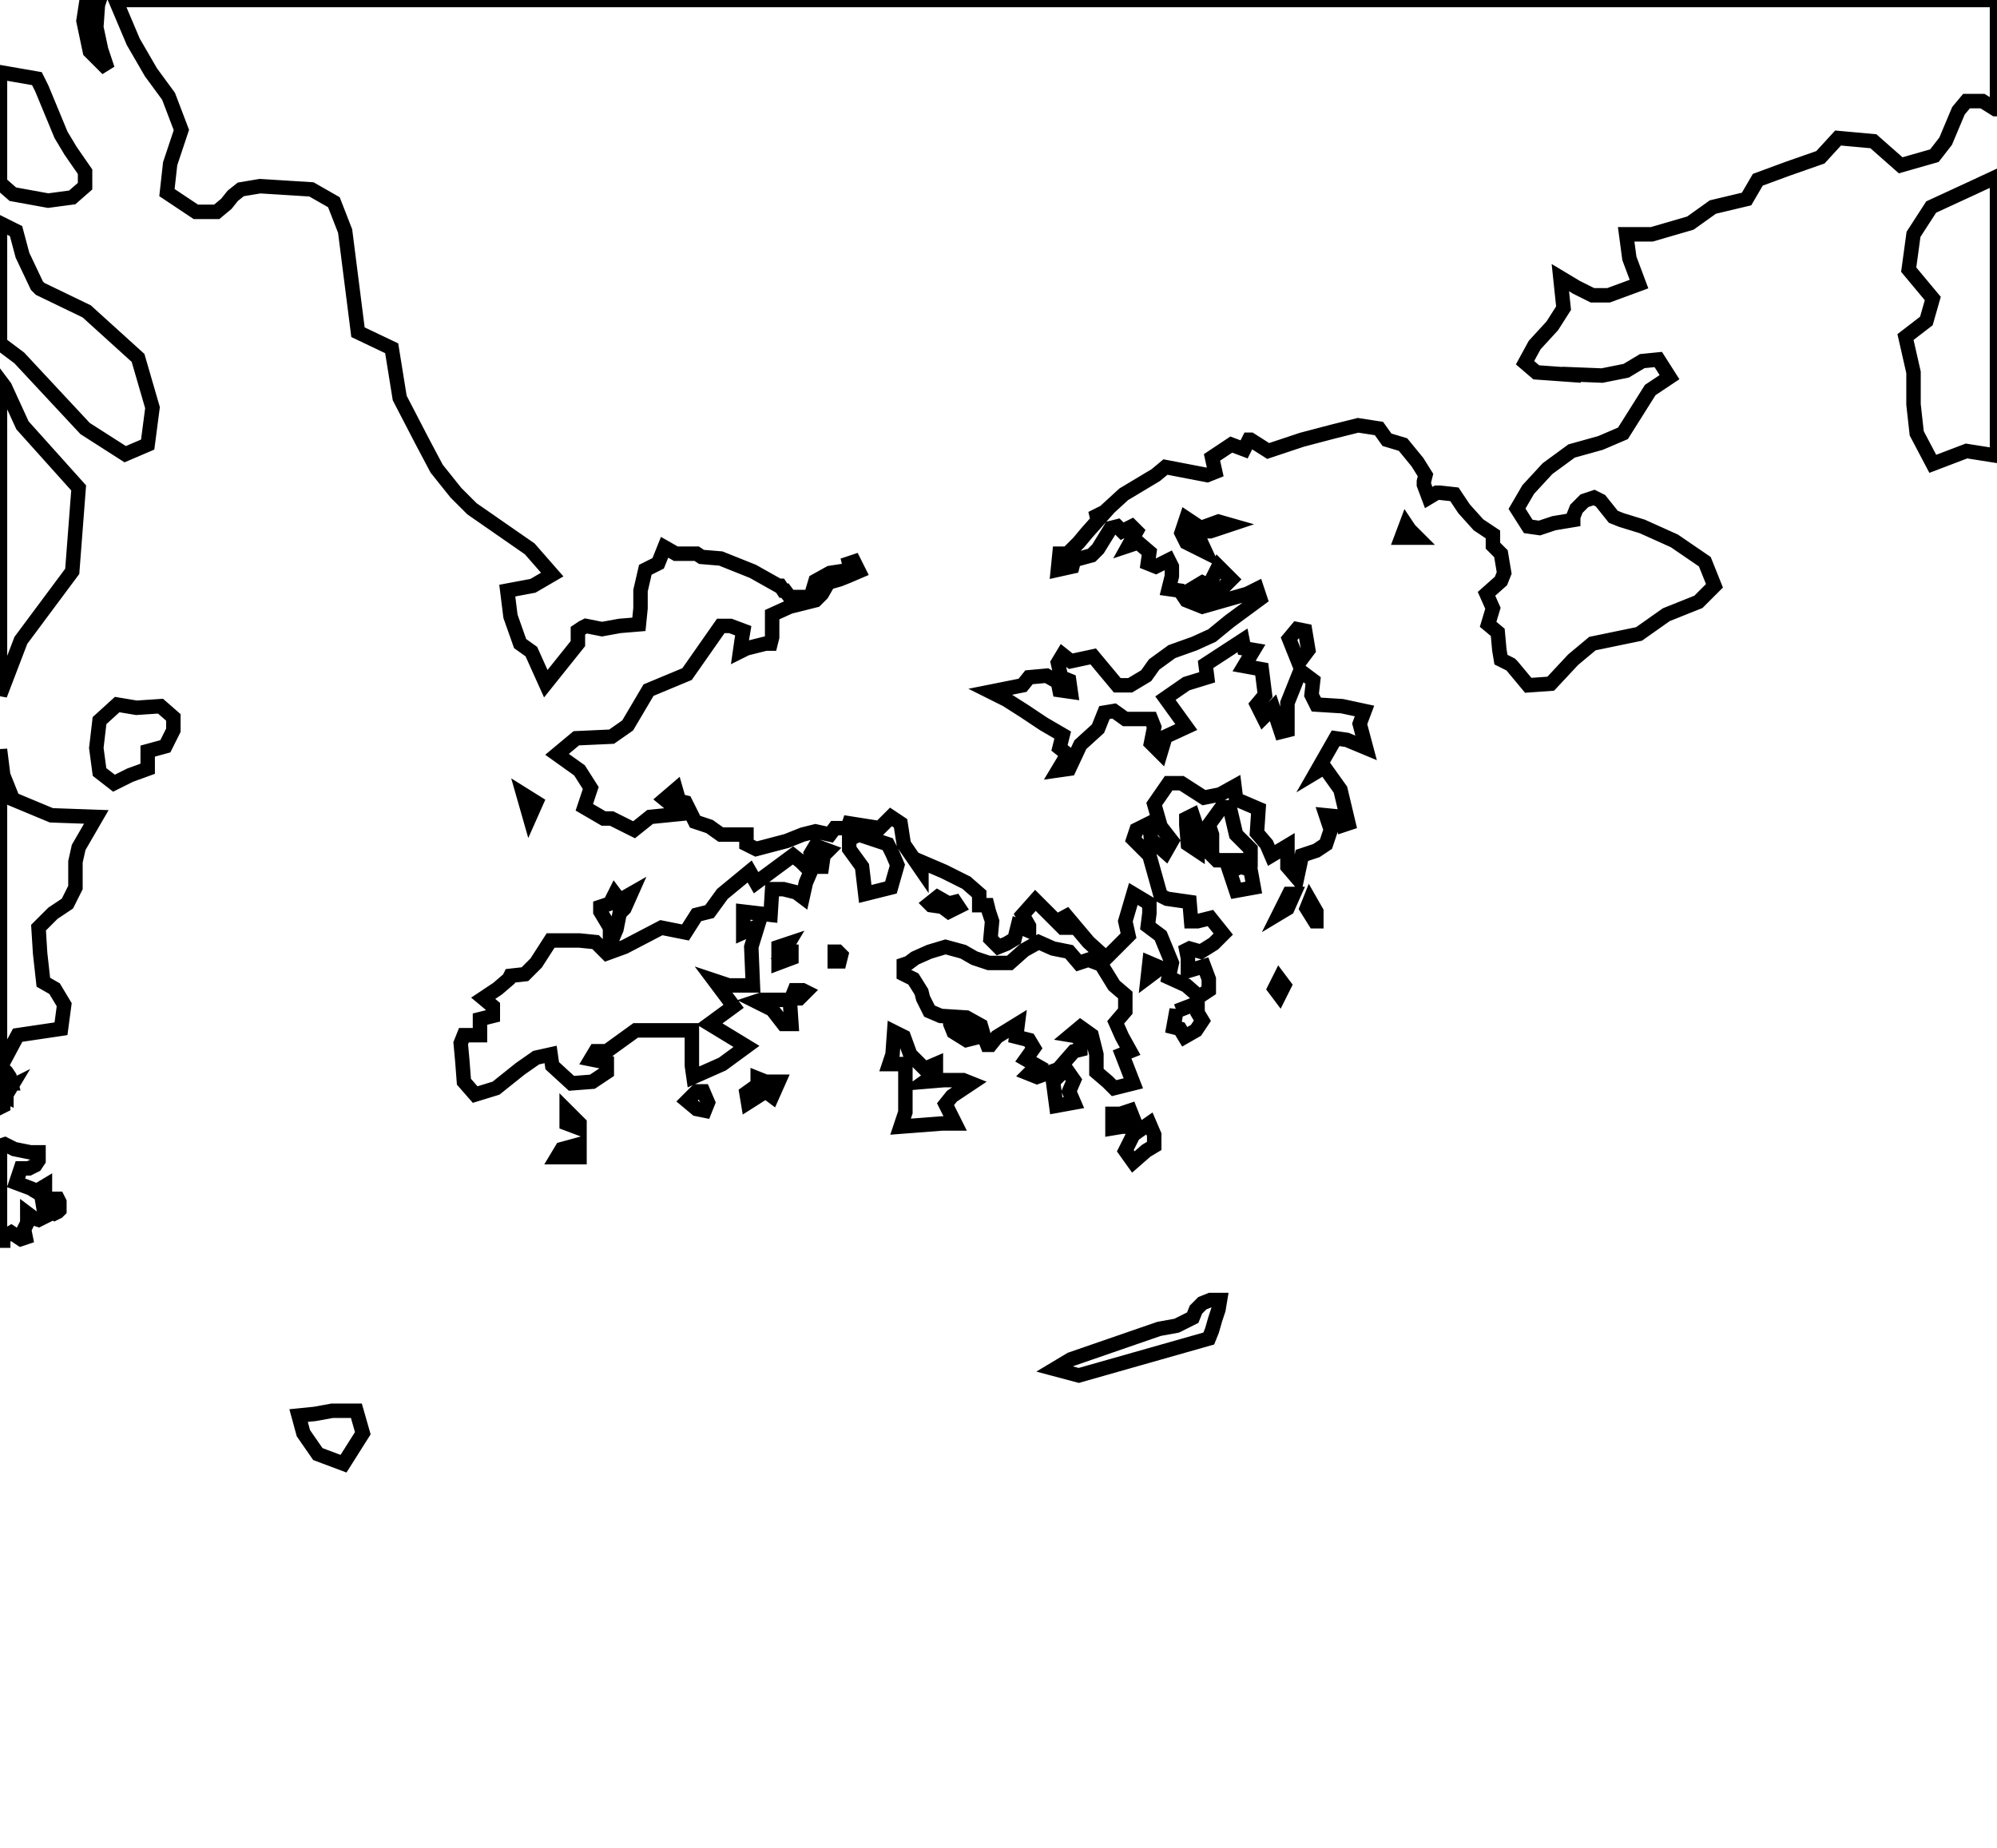
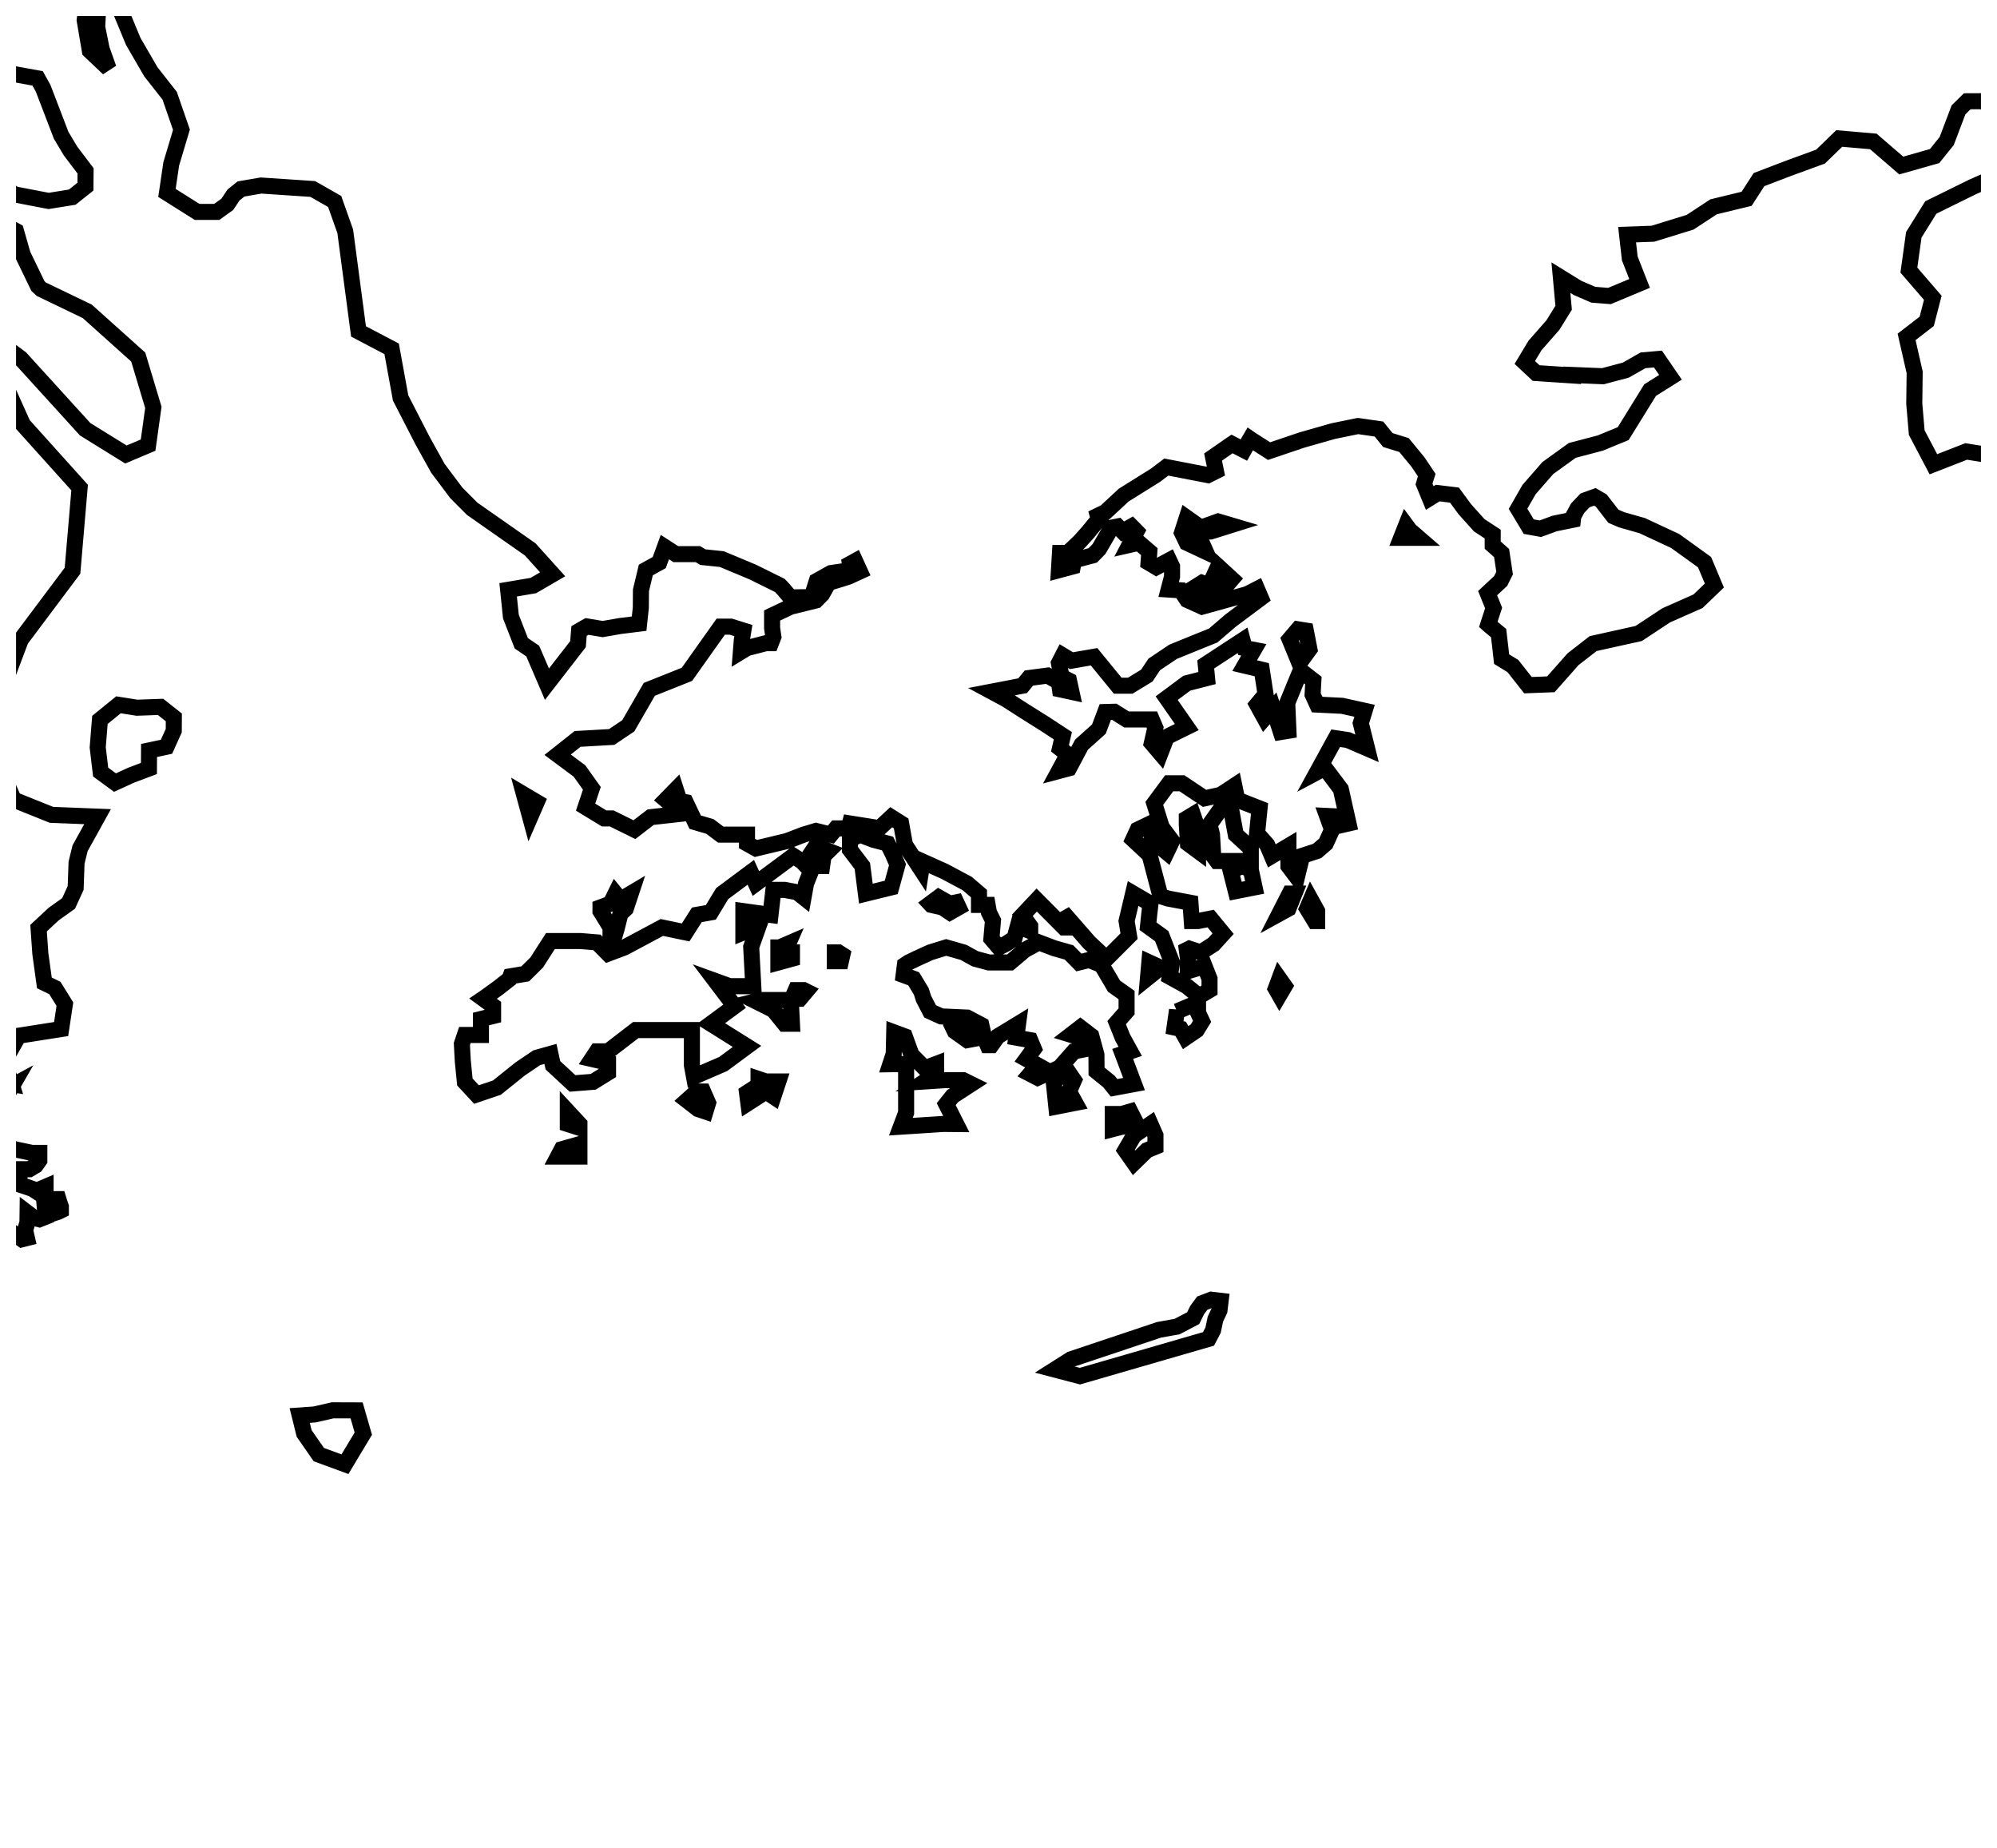
- <svg xmlns="http://www.w3.org/2000/svg" viewBox="113.55 -22.879 1.244 1.151">
+ <svg xmlns="http://www.w3.org/2000/svg" viewBox="11354.956 -2287.89 124.422 115.113">
+   <defs>
+     <clipPath id="clip">
+       <rect x="11355.956" y="2173.777" width="122.422" height="113.113" />
+     </clipPath>
+   </defs>
  <g transform="scale(1,-1)">
-     <path d="M 113.746,21.998 L 113.757,22 L 113.772,22 L 113.776,21.986 L 113.764,21.967 L 113.748,21.973 L 113.739,21.986 L 113.736,21.997 L 113.746,21.998 Z M 113.563,22.151 L 113.56,22.142 L 113.568,22.139 L 113.573,22.137 L 113.578,22.14 L 113.578,22.138 L 113.575,22.135 L 113.58,22.132 L 113.586,22.132 L 113.587,22.13 L 113.587,22.127 L 113.587,22.125 L 113.586,22.124 L 113.584,22.123 L 113.577,22.127 L 113.578,22.121 L 113.574,22.119 L 113.571,22.12 L 113.567,22.123 L 113.567,22.117 L 113.565,22.113 L 113.566,22.108 L 113.563,22.107 L 113.557,22.111 L 113.552,22.108 L 113.552,22.106 L 113.55,22.106 L 113.55,22.165 L 113.553,22.166 L 113.559,22.163 L 113.569,22.161 L 113.574,22.161 L 113.574,22.156 L 113.572,22.153 L 113.568,22.151 L 113.563,22.151 Z M 113.897,22.158 L 113.9,22.163 L 113.911,22.166 L 113.911,22.158 L 113.903,22.158 L 113.897,22.158 Z M 113.903,22.187 L 113.911,22.179 L 113.911,22.176 L 113.903,22.179 L 113.903,22.187 Z M 113.552,22.194 L 113.552,22.192 L 113.552,22.191 L 113.552,22.19 L 113.55,22.189 L 113.55,22.2 L 113.551,22.199 L 113.557,22.202 L 113.554,22.197 L 113.554,22.196 L 113.552,22.197 L 113.551,22.196 L 113.552,22.194 Z M 113.55,22.203 L 113.55,22.214 L 113.551,22.214 L 113.554,22.211 L 113.556,22.208 L 113.557,22.204 L 113.552,22.204 L 113.55,22.203 Z M 113.857,22.246 L 113.857,22.252 L 113.851,22.257 L 113.851,22.257 L 113.86,22.263 L 113.867,22.269 L 113.868,22.271 L 113.877,22.272 L 113.884,22.279 L 113.893,22.293 L 113.911,22.293 L 113.921,22.292 L 113.928,22.285 L 113.939,22.289 L 113.962,22.301 L 113.977,22.298 L 113.984,22.309 L 113.992,22.311 L 114,22.322 L 114.017,22.336 L 114.021,22.329 L 114.044,22.346 L 114.049,22.342 L 114.055,22.336 L 114.052,22.329 L 114.05,22.32 L 114.046,22.323 L 114.038,22.325 L 114.031,22.325 L 114.03,22.309 L 114.013,22.311 L 114.013,22.298 L 114.022,22.302 L 114.018,22.289 L 114.019,22.265 L 114.004,22.265 L 113.995,22.268 L 114.007,22.252 L 113.992,22.241 L 114.015,22.227 L 114,22.216 L 113.982,22.208 L 113.981,22.215 L 113.981,22.237 L 113.969,22.237 L 113.96,22.237 L 113.946,22.237 L 113.928,22.224 L 113.921,22.224 L 113.918,22.219 L 113.928,22.217 L 113.928,22.211 L 113.919,22.205 L 113.906,22.204 L 113.894,22.215 L 113.893,22.222 L 113.884,22.22 L 113.874,22.213 L 113.859,22.201 L 113.846,22.197 L 113.839,22.205 L 113.838,22.218 L 113.837,22.229 L 113.839,22.234 L 113.849,22.234 L 113.849,22.244 L 113.857,22.246 Z M 113.924,22.311 L 113.924,22.313 L 113.924,22.314 L 113.93,22.316 L 113.933,22.322 L 113.936,22.318 L 113.943,22.322 L 113.939,22.313 L 113.936,22.31 L 113.934,22.3 L 113.931,22.293 L 113.93,22.293 L 113.93,22.301 L 113.924,22.311 Z M 113.597,22.342 L 113.597,22.326 L 113.592,22.316 L 113.583,22.31 L 113.574,22.301 L 113.575,22.285 L 113.577,22.267 L 113.584,22.263 L 113.59,22.253 L 113.588,22.238 L 113.561,22.234 L 113.553,22.219 L 113.55,22.22 L 113.55,22.412 L 113.552,22.396 L 113.558,22.381 L 113.582,22.371 L 113.61,22.37 L 113.599,22.351 L 113.597,22.342 Z M 113.88,22.37 L 113.876,22.384 L 113.884,22.379 L 113.88,22.37 Z M 113.642,22.4 L 113.631,22.396 L 113.621,22.391 L 113.612,22.398 L 113.61,22.413 L 113.612,22.43 L 113.623,22.44 L 113.635,22.438 L 113.65,22.439 L 113.658,22.432 L 113.658,22.424 L 113.653,22.414 L 113.642,22.411 L 113.642,22.4 Z M 113.55,22.446 L 113.55,22.642 L 113.553,22.638 L 113.564,22.614 L 113.599,22.575 L 113.595,22.523 L 113.563,22.48 L 113.55,22.446 Z M 113.636,22.656 L 113.645,22.625 L 113.642,22.602 L 113.628,22.596 L 113.603,22.612 L 113.562,22.656 L 113.55,22.665 L 113.55,22.74 L 113.56,22.735 L 113.564,22.72 L 113.573,22.701 L 113.575,22.699 L 113.604,22.685 L 113.636,22.656 Z M 113.55,22.765 L 113.55,22.834 L 113.573,22.83 L 113.576,22.824 L 113.588,22.795 L 113.594,22.785 L 113.603,22.772 L 113.603,22.763 L 113.595,22.756 L 113.58,22.754 L 113.558,22.758 L 113.55,22.765 Z M 113.604,22.879 L 113.612,22.879 L 113.611,22.876 L 113.61,22.862 L 113.613,22.848 L 113.617,22.836 L 113.606,22.847 L 113.602,22.866 L 113.604,22.879 Z M 114.283,22.053 L 114.293,22.058 L 114.295,22.063 L 114.299,22.067 L 114.304,22.069 L 114.31,22.069 L 114.309,22.063 L 114.307,22.057 L 114.305,22.05 L 114.303,22.045 L 114.222,22.022 L 114.207,22.026 L 114.217,22.032 L 114.272,22.051 L 114.283,22.053 Z M 114.256,22.182 L 114.251,22.177 L 114.249,22.177 L 114.243,22.176 L 114.243,22.184 L 114.243,22.185 L 114.248,22.185 L 114.254,22.187 L 114.256,22.182 Z M 113.989,22.187 L 113.984,22.188 L 113.978,22.193 L 113.984,22.199 L 113.988,22.199 L 113.991,22.192 L 113.989,22.187 Z M 114.022,22.203 L 114.022,22.207 L 114.027,22.205 L 114.035,22.205 L 114.031,22.196 L 114.027,22.199 L 114.016,22.192 L 114.015,22.198 L 114.022,22.203 Z M 114.107,22.236 L 114.113,22.233 L 114.117,22.222 L 114.126,22.213 L 114.133,22.216 L 114.133,22.21 L 114.126,22.205 L 114.138,22.206 L 114.15,22.206 L 114.155,22.204 L 114.143,22.196 L 114.139,22.191 L 114.145,22.179 L 114.137,22.179 L 114.111,22.177 L 114.114,22.186 L 114.114,22.216 L 114.104,22.216 L 114.106,22.222 L 114.107,22.236 Z M 114.152,22.231 L 114.144,22.236 L 114.142,22.241 L 114.142,22.242 L 114.156,22.239 L 114.156,22.232 L 114.152,22.231 Z M 114.245,22.242 L 114.249,22.233 L 114.254,22.224 L 114.249,22.222 L 114.256,22.204 L 114.244,22.201 L 114.24,22.205 L 114.233,22.211 L 114.233,22.222 L 114.23,22.234 L 114.223,22.239 L 114.217,22.234 L 114.223,22.233 L 114.223,22.225 L 114.219,22.224 L 114.212,22.216 L 114.219,22.206 L 114.216,22.199 L 114.219,22.192 L 114.208,22.19 L 114.206,22.205 L 114.209,22.208 L 114.207,22.212 L 114.196,22.208 L 114.191,22.21 L 114.196,22.215 L 114.189,22.219 L 114.194,22.226 L 114.191,22.231 L 114.183,22.233 L 114.184,22.241 L 114.171,22.233 L 114.167,22.228 L 114.165,22.228 L 114.163,22.233 L 114.161,22.24 L 114.152,22.245 L 114.136,22.246 L 114.129,22.249 L 114.125,22.257 L 114.124,22.261 L 114.119,22.269 L 114.113,22.272 L 114.113,22.278 L 114.116,22.279 L 114.12,22.282 L 114.129,22.286 L 114.139,22.289 L 114.15,22.286 L 114.157,22.282 L 114.166,22.279 L 114.179,22.279 L 114.188,22.287 L 114.197,22.292 L 114.206,22.288 L 114.216,22.286 L 114.222,22.279 L 114.228,22.281 L 114.236,22.278 L 114.244,22.265 L 114.251,22.259 L 114.251,22.249 L 114.245,22.242 Z M 114.043,22.241 L 114.038,22.241 L 114.031,22.25 L 114.021,22.255 L 114.024,22.256 L 114.042,22.256 L 114.043,22.241 Z M 114.043,22.257 L 114.045,22.262 L 114.05,22.262 L 114.052,22.261 L 114.048,22.257 L 114.043,22.257 Z M 114.07,22.28 L 114.07,22.286 L 114.072,22.286 L 114.074,22.284 L 114.073,22.28 L 114.07,22.28 Z M 114.041,22.291 L 114.038,22.286 L 114.043,22.286 L 114.043,22.282 L 114.035,22.279 L 114.035,22.289 L 114.035,22.289 L 114.041,22.291 Z M 114.129,22.316 L 114.134,22.32 L 114.141,22.316 L 114.145,22.317 L 114.147,22.314 L 114.141,22.311 L 114.137,22.314 L 114.13,22.315 L 114.129,22.316 Z M 114.094,22.356 L 114.103,22.353 L 114.106,22.347 L 114.109,22.34 L 114.105,22.326 L 114.089,22.322 L 114.087,22.339 L 114.079,22.35 L 114.079,22.356 L 114.085,22.359 L 114.094,22.356 Z M 114.056,22.339 L 114.055,22.347 L 114.058,22.352 L 114.066,22.349 L 114.063,22.346 L 114.062,22.339 L 114.056,22.339 Z M 114.734,22.776 L 114.717,22.791 L 114.695,22.793 L 114.684,22.781 L 114.664,22.774 L 114.645,22.767 L 114.638,22.755 L 114.617,22.75 L 114.603,22.74 L 114.579,22.733 L 114.563,22.733 L 114.565,22.718 L 114.571,22.702 L 114.552,22.695 L 114.542,22.695 L 114.532,22.7 L 114.522,22.706 L 114.524,22.687 L 114.517,22.676 L 114.506,22.664 L 114.5,22.653 L 114.507,22.647 L 114.535,22.645 L 114.523,22.646 L 114.548,22.645 L 114.563,22.648 L 114.573,22.654 L 114.583,22.655 L 114.59,22.644 L 114.578,22.636 L 114.561,22.609 L 114.547,22.603 L 114.529,22.598 L 114.514,22.587 L 114.502,22.574 L 114.495,22.562 L 114.502,22.551 L 114.509,22.55 L 114.518,22.553 L 114.53,22.555 L 114.53,22.557 L 114.532,22.562 L 114.537,22.567 L 114.543,22.569 L 114.547,22.567 L 114.555,22.557 L 114.56,22.555 L 114.573,22.551 L 114.593,22.542 L 114.612,22.529 L 114.618,22.514 L 114.608,22.504 L 114.588,22.496 L 114.571,22.484 L 114.542,22.478 L 114.53,22.468 L 114.516,22.453 L 114.502,22.452 L 114.492,22.464 L 114.491,22.465 L 114.485,22.468 L 114.484,22.474 L 114.483,22.485 L 114.477,22.49 L 114.477,22.49 L 114.477,22.49 L 114.48,22.5 L 114.476,22.509 L 114.485,22.517 L 114.487,22.522 L 114.485,22.534 L 114.48,22.539 L 114.48,22.546 L 114.471,22.552 L 114.462,22.562 L 114.456,22.571 L 114.447,22.572 L 114.445,22.572 L 114.44,22.569 L 114.437,22.577 L 114.437,22.579 L 114.438,22.583 L 114.433,22.591 L 114.424,22.602 L 114.414,22.605 L 114.409,22.612 L 114.396,22.614 L 114.396,22.614 L 114.38,22.61 L 114.361,22.605 L 114.34,22.598 L 114.329,22.605 L 114.328,22.605 L 114.328,22.605 L 114.325,22.599 L 114.317,22.602 L 114.317,22.602 L 114.305,22.594 L 114.307,22.585 L 114.302,22.583 L 114.276,22.588 L 114.27,22.583 L 114.25,22.571 L 114.238,22.56 L 114.23,22.556 L 114.235,22.556 L 114.227,22.547 L 114.222,22.541 L 114.215,22.534 L 114.21,22.534 L 114.209,22.524 L 114.218,22.526 L 114.219,22.53 L 114.23,22.533 L 114.234,22.537 L 114.242,22.55 L 114.246,22.551 L 114.249,22.548 L 114.255,22.551 L 114.258,22.548 L 114.253,22.539 L 114.259,22.541 L 114.266,22.535 L 114.265,22.528 L 114.27,22.526 L 114.278,22.53 L 114.28,22.526 L 114.28,22.52 L 114.278,22.512 L 114.285,22.511 L 114.289,22.505 L 114.299,22.501 L 114.327,22.509 L 114.333,22.512 L 114.335,22.506 L 114.316,22.492 L 114.305,22.483 L 114.294,22.478 L 114.28,22.473 L 114.269,22.465 L 114.264,22.458 L 114.254,22.452 L 114.246,22.452 L 114.231,22.47 L 114.217,22.467 L 114.212,22.471 L 114.209,22.466 L 114.211,22.457 L 114.216,22.455 L 114.217,22.448 L 114.21,22.449 L 114.209,22.454 L 114.202,22.458 L 114.191,22.457 L 114.187,22.452 L 114.167,22.448 L 114.177,22.443 L 114.188,22.436 L 114.2,22.428 L 114.212,22.421 L 114.21,22.413 L 114.215,22.409 L 114.209,22.399 L 114.216,22.4 L 114.223,22.415 L 114.234,22.425 L 114.238,22.435 L 114.244,22.436 L 114.251,22.431 L 114.267,22.431 L 114.269,22.426 L 114.267,22.416 L 114.273,22.41 L 114.276,22.42 L 114.289,22.426 L 114.276,22.444 L 114.289,22.453 L 114.302,22.457 L 114.301,22.465 L 114.324,22.48 L 114.325,22.475 L 114.331,22.474 L 114.325,22.464 L 114.336,22.462 L 114.338,22.446 L 114.333,22.44 L 114.337,22.432 L 114.343,22.438 L 114.348,22.423 L 114.352,22.424 L 114.352,22.441 L 114.36,22.461 L 114.368,22.455 L 114.367,22.446 L 114.37,22.44 L 114.386,22.439 L 114.4,22.436 L 114.397,22.428 L 114.401,22.413 L 114.389,22.418 L 114.382,22.419 L 114.37,22.398 L 114.375,22.401 L 114.385,22.387 L 114.39,22.366 L 114.387,22.365 L 114.386,22.37 L 114.376,22.371 L 114.379,22.362 L 114.376,22.353 L 114.37,22.349 L 114.361,22.346 L 114.358,22.332 L 114.352,22.339 L 114.352,22.352 L 114.342,22.346 L 114.339,22.353 L 114.333,22.36 L 114.334,22.375 L 114.32,22.381 L 114.319,22.389 L 114.31,22.384 L 114.3,22.382 L 114.286,22.391 L 114.278,22.391 L 114.269,22.378 L 114.273,22.364 L 114.28,22.355 L 114.276,22.348 L 114.267,22.356 L 114.266,22.366 L 114.258,22.362 L 114.256,22.356 L 114.266,22.346 L 114.273,22.321 L 114.277,22.319 L 114.291,22.317 L 114.292,22.305 L 114.296,22.305 L 114.304,22.307 L 114.312,22.297 L 114.306,22.291 L 114.298,22.286 L 114.291,22.288 L 114.289,22.287 L 114.29,22.282 L 114.29,22.274 L 114.3,22.277 L 114.303,22.269 L 114.303,22.262 L 114.297,22.258 L 114.289,22.265 L 114.278,22.27 L 114.28,22.279 L 114.273,22.296 L 114.265,22.302 L 114.266,22.31 L 114.266,22.316 L 114.256,22.322 L 114.251,22.305 L 114.253,22.296 L 114.239,22.282 L 114.228,22.292 L 114.212,22.311 L 114.215,22.301 L 114.212,22.301 L 114.195,22.318 L 114.187,22.309 L 114.191,22.302 L 114.191,22.299 L 114.184,22.302 L 114.182,22.294 L 114.177,22.291 L 114.172,22.289 L 114.167,22.294 L 114.168,22.305 L 114.166,22.311 L 114.165,22.315 L 114.16,22.315 L 114.16,22.322 L 114.152,22.329 L 114.138,22.336 L 114.124,22.342 L 114.124,22.337 L 114.113,22.353 L 114.111,22.366 L 114.105,22.37 L 114.098,22.363 L 114.079,22.366 L 114.078,22.363 L 114.07,22.363 L 114.067,22.359 L 114.058,22.361 L 114.05,22.359 L 114.04,22.355 L 114.021,22.35 L 114.015,22.353 L 114.015,22.359 L 113.999,22.359 L 113.992,22.364 L 113.983,22.367 L 113.977,22.379 L 113.973,22.38 L 113.971,22.387 L 113.964,22.381 L 113.975,22.372 L 113.955,22.37 L 113.945,22.362 L 113.931,22.369 L 113.926,22.369 L 113.914,22.376 L 113.918,22.388 L 113.911,22.399 L 113.897,22.409 L 113.909,22.419 L 113.931,22.42 L 113.941,22.427 L 113.954,22.449 L 113.978,22.459 L 113.999,22.489 L 114.005,22.489 L 114.013,22.486 L 114.012,22.48 L 114.011,22.473 L 114.015,22.475 L 114.027,22.478 L 114.03,22.478 L 114.031,22.482 L 114.031,22.488 L 114.031,22.496 L 114.042,22.501 L 114.058,22.505 L 114.062,22.509 L 114.066,22.516 L 114.073,22.518 L 114.078,22.52 L 114.085,22.523 L 114.082,22.529 L 114.079,22.528 L 114.08,22.524 L 114.067,22.522 L 114.058,22.517 L 114.055,22.507 L 114.042,22.507 L 114.039,22.511 L 114.038,22.511 L 114.036,22.514 L 114.035,22.514 L 114.035,22.514 L 114.019,22.523 L 113.999,22.531 L 113.987,22.532 L 113.984,22.534 L 113.971,22.534 L 113.964,22.538 L 113.96,22.528 L 113.952,22.524 L 113.949,22.511 L 113.949,22.5 L 113.948,22.49 L 113.936,22.489 L 113.925,22.487 L 113.915,22.489 L 113.913,22.488 L 113.91,22.486 L 113.91,22.478 L 113.89,22.453 L 113.881,22.473 L 113.874,22.478 L 113.868,22.495 L 113.866,22.511 L 113.882,22.514 L 113.894,22.521 L 113.88,22.537 L 113.844,22.562 L 113.834,22.572 L 113.822,22.587 L 113.813,22.604 L 113.799,22.631 L 113.794,22.662 L 113.773,22.672 L 113.765,22.735 L 113.758,22.753 L 113.744,22.761 L 113.712,22.763 L 113.7,22.761 L 113.695,22.757 L 113.691,22.752 L 113.685,22.747 L 113.672,22.747 L 113.654,22.759 L 113.656,22.777 L 113.663,22.798 L 113.655,22.819 L 113.644,22.834 L 113.633,22.853 L 113.622,22.879 L 114.794,22.879 L 114.794,22.811 L 114.793,22.811 L 114.785,22.816 L 114.775,22.816 L 114.77,22.81 L 114.762,22.791 L 114.755,22.782 L 114.734,22.776 Z M 114.269,22.165 L 114.264,22.162 L 114.256,22.155 L 114.251,22.162 L 114.256,22.172 L 114.266,22.179 L 114.269,22.172 L 114.269,22.165 Z M 114.283,22.25 L 114.283,22.249 L 114.296,22.254 L 114.296,22.248 L 114.299,22.243 L 114.295,22.237 L 114.288,22.233 L 114.285,22.238 L 114.281,22.239 L 114.283,22.25 Z M 114.347,22.269 L 114.35,22.265 L 114.347,22.259 L 114.344,22.263 L 114.347,22.269 Z M 114.273,22.276 L 114.265,22.27 L 114.266,22.279 L 114.273,22.276 Z M 114.369,22.305 L 114.364,22.313 L 114.366,22.318 L 114.37,22.311 L 114.37,22.305 L 114.369,22.305 Z M 114.353,22.322 L 114.356,22.322 L 114.352,22.313 L 114.347,22.31 L 114.353,22.322 Z M 114.316,22.336 L 114.323,22.339 L 114.329,22.337 L 114.331,22.326 L 114.32,22.324 L 114.316,22.336 Z M 114.32,22.359 L 114.329,22.35 L 114.329,22.343 L 114.308,22.343 L 114.305,22.346 L 114.305,22.359 L 114.303,22.365 L 114.311,22.376 L 114.316,22.376 L 114.32,22.359 Z M 114.296,22.362 L 114.296,22.349 L 114.29,22.353 L 114.289,22.365 L 114.289,22.369 L 114.293,22.371 L 114.296,22.362 Z M 114.353,22.481 L 114.358,22.487 L 114.363,22.486 L 114.365,22.474 L 114.359,22.466 L 114.353,22.481 Z M 114.317,22.518 L 114.312,22.513 L 114.3,22.506 L 114.294,22.513 L 114.299,22.516 L 114.303,22.514 L 114.309,22.526 L 114.317,22.518 Z M 114.295,22.548 L 114.301,22.535 L 114.289,22.541 L 114.286,22.547 L 114.289,22.556 L 114.298,22.55 L 114.309,22.554 L 114.316,22.552 L 114.304,22.548 L 114.299,22.548 L 114.295,22.548 Z M 114.423,22.544 L 114.426,22.552 L 114.428,22.549 L 114.433,22.544 L 114.423,22.544 Z M 114.75,22.679 L 114.754,22.693 L 114.739,22.711 L 114.742,22.733 L 114.753,22.75 L 114.779,22.762 L 114.794,22.769 L 114.794,22.595 L 114.775,22.598 L 114.754,22.59 L 114.744,22.609 L 114.742,22.627 L 114.742,22.647 L 114.737,22.669 L 114.75,22.679 Z" fill="none" fill-rule="evenodd" stroke-width="0.009" stroke="#000000" />
+     <path clip-path="url(#clip)" d="M 11374.55,2199.78 L 11375.686,2200.039 L 11377.175,2200.034 L 11377.592,2198.586 L 11376.448,2196.682 L 11374.821,2197.279 L 11373.906,2198.597 L 11373.628,2199.716 L 11374.55,2199.78 Z M 11356.324,2215.058 L 11356.023,2214.155 L 11356.764,2213.907 L 11357.252,2213.731 L 11357.797,2213.963 L 11357.797,2213.809 L 11357.488,2213.504 L 11357.976,2213.19 L 11358.595,2213.194 L 11358.668,2212.954 L 11358.749,2212.722 L 11358.749,2212.486 L 11358.595,2212.409 L 11358.359,2212.332 L 11357.748,2212.665 L 11357.797,2212.092 L 11357.407,2211.937 L 11357.097,2212.014 L 11356.674,2212.336 L 11356.666,2211.738 L 11356.52,2211.262 L 11356.633,2210.769 L 11356.324,2210.692 L 11355.738,2211.115 L 11355.226,2210.769 L 11355.152,2210.615 L 11354.956,2210.55 L 11354.956,2216.515 L 11355.291,2216.584 L 11355.86,2216.303 L 11356.943,2216.075 L 11357.407,2216.075 L 11357.407,2215.611 L 11357.179,2215.29 L 11356.788,2215.058 L 11356.324,2215.058 Z M 11389.715,2215.843 L 11389.959,2216.303 L 11391.057,2216.616 L 11391.057,2215.843 L 11390.333,2215.843 L 11389.715,2215.843 Z M 11390.333,2218.651 L 11391.057,2217.87 L 11391.057,2217.638 L 11390.333,2217.87 L 11390.333,2218.651 Z M 11355.152,2219.42 L 11355.152,2219.188 L 11355.152,2219.111 L 11355.152,2218.956 L 11354.956,2218.86 L 11354.956,2219.954 L 11355.071,2219.896 L 11355.714,2220.246 L 11355.38,2219.664 L 11355.38,2219.587 L 11355.226,2219.741 L 11355.071,2219.587 L 11355.152,2219.42 Z M 11354.956,2220.291 L 11354.956,2221.428 L 11355.071,2221.385 L 11355.38,2221.149 L 11355.559,2220.755 L 11355.681,2220.356 L 11355.152,2220.441 L 11354.956,2220.291 Z M 11385.678,2224.6 L 11385.678,2225.227 L 11385.06,2225.678 L 11385.109,2225.711 L 11385.987,2226.345 L 11386.695,2226.899 L 11386.761,2227.074 L 11387.68,2227.228 L 11388.396,2227.936 L 11389.251,2229.271 L 11391.131,2229.271 L 11392.148,2229.186 L 11392.84,2228.486 L 11393.865,2228.872 L 11396.192,2230.117 L 11397.674,2229.808 L 11398.373,2230.903 L 11399.244,2231.057 L 11399.952,2232.225 L 11401.735,2233.552 L 11402.052,2232.852 L 11404.379,2234.577 L 11404.933,2234.223 L 11405.486,2233.633 L 11405.177,2232.852 L 11405.022,2231.993 L 11404.615,2232.315 L 11403.834,2232.457 L 11403.142,2232.457 L 11402.963,2230.899 L 11401.271,2231.135 L 11401.271,2229.808 L 11402.215,2230.191 L 11401.759,2228.905 L 11401.889,2226.459 L 11400.416,2226.459 L 11399.537,2226.777 L 11400.725,2225.21 L 11399.244,2224.12 L 11401.498,2222.708 L 11400.017,2221.613 L 11398.194,2220.824 L 11398.064,2221.532 L 11398.064,2223.725 L 11396.909,2223.725 L 11395.957,2223.725 L 11394.565,2223.725 L 11392.84,2222.398 L 11392.148,2222.398 L 11391.831,2221.922 L 11392.84,2221.691 L 11392.84,2221.076 L 11391.912,2220.502 L 11390.626,2220.401 L 11389.405,2221.532 L 11389.251,2222.24 L 11388.396,2222 L 11387.371,2221.308 L 11385.914,2220.14 L 11384.645,2219.709 L 11383.92,2220.49 L 11383.79,2221.796 L 11383.733,2222.862 L 11383.92,2223.42 L 11384.921,2223.42 L 11384.921,2224.413 L 11385.678,2224.6 Z M 11392.368,2231.135 L 11392.368,2231.289 L 11392.368,2231.367 L 11392.994,2231.599 L 11393.303,2232.225 L 11393.613,2231.843 L 11394.256,2232.225 L 11393.946,2231.289 L 11393.613,2230.98 L 11393.377,2230.04 L 11393.149,2229.271 L 11392.994,2229.271 L 11392.994,2230.117 L 11392.368,2231.135 Z M 11359.726,2234.154 L 11359.669,2232.575 L 11359.23,2231.615 L 11358.302,2230.952 L 11357.358,2230.073 L 11357.47,2228.483 L 11357.721,2226.664 L 11358.375,2226.346 L 11358.999,2225.341 L 11358.765,2223.788 L 11356.12,2223.373 L 11355.286,2221.901 L 11354.956,2221.964 L 11354.956,2241.193 L 11355.157,2239.584 L 11355.812,2238.076 L 11358.164,2237.132 L 11361.036,2237.019 L 11359.946,2235.053 L 11359.726,2234.154 Z M 11387.989,2236.986 L 11387.607,2238.39 L 11388.396,2237.922 L 11387.989,2236.986 Z M 11364.235,2240.019 L 11363.145,2239.61 L 11362.119,2239.142 L 11361.227,2239.796 L 11361.044,2241.334 L 11361.182,2243.047 L 11362.338,2243.987 L 11363.488,2243.805 L 11364.96,2243.857 L 11365.787,2243.202 L 11365.782,2242.375 L 11365.329,2241.373 L 11364.242,2241.142 L 11364.235,2240.019 Z M 11354.956,2244.608 L 11354.956,2264.159 L 11355.304,2263.847 L 11356.384,2261.444 L 11359.917,2257.518 L 11359.474,2252.339 L 11356.251,2248.041 L 11354.956,2244.608 Z M 11363.569,2265.648 L 11364.511,2262.512 L 11364.183,2260.162 L 11362.801,2259.579 L 11360.261,2261.152 L 11356.243,2265.568 L 11354.956,2266.522 L 11354.956,2274.037 L 11355.951,2273.5 L 11356.371,2272.03 L 11357.32,2270.07 L 11357.532,2269.873 L 11360.394,2268.495 L 11363.569,2265.648 Z M 11354.956,2276.483 L 11354.956,2283.435 L 11357.301,2283.006 L 11357.643,2282.392 L 11358.766,2279.462 L 11359.352,2278.482 L 11360.288,2277.245 L 11360.279,2276.264 L 11359.457,2275.609 L 11357.985,2275.373 L 11355.828,2275.788 L 11354.956,2276.483 Z M 11360.39,2287.89 L 11361.201,2287.89 L 11361.085,2287.637 L 11361.012,2286.205 L 11361.289,2284.838 L 11361.72,2283.625 L 11360.556,2284.724 L 11360.231,2286.636 L 11360.39,2287.89 Z M 11428.297,2205.256 L 11429.298,2205.781 L 11429.542,2206.281 L 11429.86,2206.713 L 11430.421,2206.928 L 11431.007,2206.859 L 11430.934,2206.257 L 11430.681,2205.72 L 11430.535,2205.028 L 11430.25,2204.487 L 11422.242,2202.167 L 11420.672,2202.578 L 11421.681,2203.217 L 11427.166,2205.052 L 11428.297,2205.256 Z M 11425.611,2218.187 L 11425.147,2217.715 L 11424.903,2217.715 L 11424.285,2217.556 L 11424.285,2218.419 L 11424.285,2218.496 L 11424.838,2218.496 L 11425.375,2218.651 L 11425.611,2218.187 Z M 11398.911,2218.651 L 11398.447,2218.806 L 11397.755,2219.343 L 11398.373,2219.896 L 11398.764,2219.896 L 11399.073,2219.188 L 11398.911,2218.651 Z M 11402.215,2220.283 L 11402.215,2220.677 L 11402.678,2220.523 L 11403.452,2220.523 L 11403.142,2219.587 L 11402.678,2219.896 L 11401.58,2219.188 L 11401.498,2219.819 L 11402.215,2220.283 Z M 11410.67,2223.579 L 11411.329,2223.334 L 11411.744,2222.187 L 11412.574,2221.345 L 11413.282,2221.613 L 11413.282,2220.995 L 11412.574,2220.523 L 11413.819,2220.604 L 11414.967,2220.604 L 11415.463,2220.36 L 11414.308,2219.611 L 11413.909,2219.111 L 11414.536,2217.87 L 11413.738,2217.878 L 11411.085,2217.707 L 11411.411,2218.574 L 11411.411,2221.613 L 11410.426,2221.597 L 11410.638,2222.24 L 11410.67,2223.579 Z M 11415.219,2223.098 L 11414.446,2223.648 L 11414.218,2224.12 L 11414.218,2224.189 L 11415.634,2223.884 L 11415.634,2223.176 L 11415.219,2223.098 Z M 11424.529,2224.189 L 11424.903,2223.253 L 11425.375,2222.398 L 11424.903,2222.24 L 11425.611,2220.36 L 11424.366,2220.128 L 11424.049,2220.523 L 11423.276,2221.149 L 11423.268,2222.199 L 11422.95,2223.359 L 11422.267,2223.884 L 11421.681,2223.432 L 11422.267,2223.253 L 11422.267,2222.476 L 11421.868,2222.398 L 11421.176,2221.613 L 11421.868,2220.6 L 11421.559,2219.896 L 11421.949,2219.188 L 11420.769,2218.956 L 11420.606,2220.523 L 11420.932,2220.755 L 11420.655,2221.239 L 11419.606,2220.755 L 11419.142,2220.995 L 11419.606,2221.532 L 11418.906,2221.922 L 11419.37,2222.553 L 11419.142,2223.098 L 11418.271,2223.253 L 11418.385,2224.103 L 11417.115,2223.33 L 11416.725,2222.785 L 11416.489,2222.785 L 11416.261,2223.33 L 11416.098,2224.038 L 11415.219,2224.502 L 11413.6,2224.575 L 11412.908,2224.889 L 11412.501,2225.674 L 11412.355,2226.138 L 11411.883,2226.919 L 11411.256,2227.151 L 11411.337,2227.782 L 11411.565,2227.936 L 11412.045,2228.168 L 11412.908,2228.563 L 11413.909,2228.872 L 11414.991,2228.563 L 11415.707,2228.168 L 11416.57,2227.936 L 11417.888,2227.936 L 11418.816,2228.718 L 11419.679,2229.186 L 11420.639,2228.823 L 11421.559,2228.563 L 11422.177,2227.936 L 11422.812,2228.091 L 11423.585,2227.782 L 11424.366,2226.459 L 11425.147,2225.906 L 11425.147,2224.889 L 11424.529,2224.189 Z M 11404.298,2224.12 L 11403.834,2224.12 L 11403.142,2224.974 L 11402.052,2225.519 L 11402.369,2225.597 L 11404.225,2225.597 L 11404.298,2224.12 Z M 11404.298,2225.674 L 11404.534,2226.215 L 11405.022,2226.215 L 11405.177,2226.138 L 11404.786,2225.674 L 11404.298,2225.674 Z M 11406.967,2228.014 L 11406.967,2228.563 L 11407.195,2228.563 L 11407.439,2228.408 L 11407.35,2228.014 L 11406.967,2228.014 Z M 11404.07,2229.108 L 11403.834,2228.563 L 11404.298,2228.563 L 11404.298,2228.168 L 11403.452,2227.936 L 11403.452,2228.872 L 11403.525,2228.872 L 11404.07,2229.108 Z M 11412.908,2231.599 L 11413.437,2231.993 L 11414.137,2231.599 L 11414.536,2231.68 L 11414.682,2231.367 L 11414.137,2231.057 L 11413.673,2231.367 L 11412.981,2231.521 L 11412.908,2231.599 Z M 11409.376,2235.578 L 11410.255,2235.346 L 11410.564,2234.728 L 11410.873,2234.024 L 11410.483,2232.612 L 11408.904,2232.225 L 11408.684,2233.946 L 11407.911,2234.964 L 11407.911,2235.578 L 11408.53,2235.899 L 11409.376,2235.578 Z M 11405.641,2233.946 L 11405.486,2234.728 L 11405.795,2235.191 L 11406.577,2234.882 L 11406.267,2234.577 L 11406.178,2233.946 L 11405.641,2233.946 Z M 11473.414,2277.578 L 11471.673,2279.08 L 11469.548,2279.264 L 11468.381,2278.133 L 11466.422,2277.418 L 11464.548,2276.701 L 11463.779,2275.507 L 11461.72,2275.007 L 11460.255,2274.046 L 11457.938,2273.331 L 11456.332,2273.273 L 11456.499,2271.792 L 11457.11,2270.235 L 11455.234,2269.452 L 11454.225,2269.53 L 11453.248,2269.953 L 11452.207,2270.596 L 11452.378,2268.721 L 11451.71,2267.642 L 11450.593,2266.369 L 11449.958,2265.311 L 11450.661,2264.652 L 11453.491,2264.465 L 11452.341,2264.556 L 11454.822,2264.454 L 11456.251,2264.834 L 11457.325,2265.445 L 11458.253,2265.526 L 11459.034,2264.387 L 11457.765,2263.589 L 11456.088,2260.879 L 11454.664,2260.293 L 11452.915,2259.833 L 11451.393,2258.735 L 11450.221,2257.392 L 11449.537,2256.196 L 11450.204,2255.085 L 11450.929,2254.955 L 11451.816,2255.28 L 11452.955,2255.512 L 11452.98,2255.736 L 11453.248,2256.232 L 11453.712,2256.721 L 11454.322,2256.94 L 11454.721,2256.708 L 11455.478,2255.732 L 11455.991,2255.512 L 11457.276,2255.146 L 11459.327,2254.19 L 11461.158,2252.871 L 11461.769,2251.415 L 11460.751,2250.438 L 11458.766,2249.559 L 11457.053,2248.429 L 11454.216,2247.799 L 11452.967,2246.829 L 11451.582,2245.264 L 11450.156,2245.209 L 11449.22,2246.398 L 11449.114,2246.463 L 11448.512,2246.833 L 11448.447,2247.435 L 11448.325,2248.456 L 11447.722,2248.953 L 11447.682,2248.99 L 11447.698,2249.042 L 11448.015,2250.015 L 11447.641,2250.943 L 11448.455,2251.7 L 11448.699,2252.192 L 11448.512,2253.441 L 11447.958,2253.933 L 11447.958,2254.621 L 11447.12,2255.17 L 11446.217,2256.175 L 11445.574,2257.05 L 11444.695,2257.156 L 11444.532,2257.176 L 11444.036,2256.867 L 11443.678,2257.738 L 11443.735,2257.937 L 11443.849,2258.295 L 11443.303,2259.109 L 11442.433,2260.167 L 11441.424,2260.48 L 11440.87,2261.164 L 11439.576,2261.351 L 11439.56,2261.351 L 11438.014,2261.034 L 11436.069,2260.48 L 11434.026,2259.789 L 11432.911,2260.501 L 11432.846,2260.546 L 11432.805,2260.476 L 11432.456,2259.854 L 11431.715,2260.236 L 11431.691,2260.22 L 11430.535,2259.418 L 11430.714,2258.544 L 11430.218,2258.295 L 11427.621,2258.796 L 11426.962,2258.295 L 11424.969,2257.05 L 11423.829,2255.992 L 11422.983,2255.581 L 11423.471,2255.618 L 11422.722,2254.706 L 11422.218,2254.145 L 11421.485,2253.449 L 11420.997,2253.449 L 11420.932,2252.371 L 11421.795,2252.603 L 11421.868,2252.985 L 11423.04,2253.294 L 11423.43,2253.693 L 11424.203,2255.02 L 11424.594,2255.097 L 11424.903,2254.784 L 11425.457,2255.097 L 11425.766,2254.784 L 11425.327,2253.945 L 11425.921,2254.08 L 11426.564,2253.526 L 11426.515,2252.847 L 11427.003,2252.558 L 11427.8,2252.985 L 11427.98,2252.603 L 11427.98,2251.972 L 11427.768,2251.166 L 11428.517,2251.118 L 11428.924,2250.519 L 11429.851,2250.1 L 11432.659,2250.878 L 11433.277,2251.195 L 11433.513,2250.642 L 11431.633,2249.238 L 11430.543,2248.302 L 11429.363,2247.826 L 11428.045,2247.289 L 11426.873,2246.503 L 11426.409,2245.807 L 11425.375,2245.177 L 11424.594,2245.177 L 11423.121,2246.979 L 11421.713,2246.735 L 11421.176,2247.057 L 11420.932,2246.581 L 11421.095,2245.73 L 11421.559,2245.498 L 11421.713,2244.794 L 11420.997,2244.949 L 11420.932,2245.409 L 11420.224,2245.807 L 11419.06,2245.653 L 11418.67,2245.177 L 11416.749,2244.807 L 11417.652,2244.322 L 11418.751,2243.614 L 11420.021,2242.817 L 11421.176,2242.06 L 11420.997,2241.275 L 11421.485,2240.888 L 11420.932,2239.867 L 11421.559,2240.034 L 11422.34,2241.503 L 11423.422,2242.475 L 11423.821,2243.537 L 11424.383,2243.553 L 11425.147,2243.073 L 11426.718,2243.073 L 11426.938,2242.552 L 11426.718,2241.596 L 11427.255,2240.965 L 11427.646,2241.983 L 11428.899,2242.601 L 11427.646,2244.4 L 11428.899,2245.331 L 11430.161,2245.653 L 11430.079,2246.503 L 11432.374,2248.005 L 11432.504,2247.521 L 11433.074,2247.411 L 11432.504,2246.426 L 11433.57,2246.174 L 11433.806,2244.636 L 11433.277,2244.001 L 11433.741,2243.159 L 11434.278,2243.769 L 11434.758,2242.292 L 11435.231,2242.369 L 11435.157,2244.099 L 11435.987,2246.117 L 11436.785,2245.498 L 11436.736,2244.628 L 11437.021,2244.001 L 11438.575,2243.924 L 11439.975,2243.614 L 11439.739,2242.841 L 11440.13,2241.275 L 11438.933,2241.791 L 11438.176,2241.905 L 11437.021,2239.798 L 11437.501,2240.054 L 11438.494,2238.736 L 11438.974,2236.595 L 11438.657,2236.522 L 11438.575,2237.019 L 11437.639,2237.063 L 11437.949,2236.209 L 11437.558,2235.346 L 11437.021,2234.882 L 11436.085,2234.577 L 11435.76,2233.242 L 11435.231,2233.946 L 11435.231,2235.191 L 11434.197,2234.577 L 11433.904,2235.269 L 11433.277,2235.977 L 11433.432,2237.531 L 11432.04,2238.076 L 11431.861,2238.939 L 11431.007,2238.378 L 11430.006,2238.158 L 11428.598,2239.098 L 11427.8,2239.098 L 11426.873,2237.845 L 11427.337,2236.363 L 11427.98,2235.501 L 11427.646,2234.805 L 11426.718,2235.578 L 11426.637,2236.595 L 11425.839,2236.209 L 11425.554,2235.59 L 11426.58,2234.634 L 11427.255,2232.07 L 11427.719,2231.92 L 11429.127,2231.655 L 11429.208,2230.516 L 11429.599,2230.516 L 11430.388,2230.671 L 11431.162,2229.731 L 11430.567,2229.076 L 11429.77,2228.563 L 11429.054,2228.795 L 11428.899,2228.718 L 11428.972,2228.168 L 11428.956,2227.391 L 11430.006,2227.704 L 11430.315,2226.919 L 11430.315,2226.215 L 11429.672,2225.829 L 11428.899,2226.459 L 11427.833,2227.045 L 11427.98,2227.936 L 11427.337,2229.576 L 11426.482,2230.195 L 11426.564,2230.98 L 11426.637,2231.599 L 11425.554,2232.233 L 11425.147,2230.516 L 11425.302,2229.576 L 11423.894,2228.168 L 11422.812,2229.186 L 11421.176,2231.057 L 11421.485,2230.117 L 11421.249,2230.117 L 11419.549,2231.826 L 11418.653,2230.874 L 11419.142,2230.195 L 11419.142,2229.89 L 11418.369,2230.195 L 11418.165,2229.442 L 11417.652,2229.108 L 11417.189,2228.872 L 11416.725,2229.418 L 11416.822,2230.549 L 11416.57,2231.057 L 11416.489,2231.521 L 11415.952,2231.521 L 11415.952,2232.225 L 11415.219,2232.852 L 11413.819,2233.601 L 11412.436,2234.223 L 11412.355,2233.714 L 11411.337,2235.269 L 11411.101,2236.595 L 11410.483,2236.986 L 11409.75,2236.302 L 11407.911,2236.595 L 11407.83,2236.286 L 11407.04,2236.286 L 11406.723,2235.899 L 11405.795,2236.131 L 11405.022,2235.899 L 11403.989,2235.501 L 11402.052,2235.037 L 11401.498,2235.346 L 11401.498,2235.899 L 11399.863,2235.899 L 11399.187,2236.408 L 11398.268,2236.677 L 11397.674,2237.922 L 11397.291,2237.999 L 11397.063,2238.707 L 11396.437,2238.068 L 11397.462,2237.206 L 11395.493,2236.986 L 11394.484,2236.209 L 11393.067,2236.909 L 11392.595,2236.909 L 11391.44,2237.613 L 11391.831,2238.784 L 11391.057,2239.867 L 11389.698,2240.876 L 11390.943,2241.861 L 11393.067,2241.983 L 11394.101,2242.678 L 11395.411,2244.949 L 11397.755,2245.885 L 11399.863,2248.855 L 11400.489,2248.855 L 11401.271,2248.611 L 11401.173,2248.005 L 11401.116,2247.289 L 11401.498,2247.521 L 11402.678,2247.826 L 11402.988,2247.826 L 11403.142,2248.224 L 11403.061,2248.766 L 11403.061,2249.551 L 11404.225,2250.1 L 11405.795,2250.487 L 11406.178,2250.878 L 11406.577,2251.586 L 11407.35,2251.818 L 11407.83,2251.972 L 11408.53,2252.294 L 11408.237,2252.936 L 11407.911,2252.757 L 11407.968,2252.375 L 11406.723,2252.192 L 11405.844,2251.7 L 11405.527,2250.694 L 11404.2,2250.678 L 11403.875,2251.057 L 11403.81,2251.138 L 11403.582,2251.382 L 11403.549,2251.415 L 11403.541,2251.423 L 11401.856,2252.257 L 11399.928,2253.063 L 11398.748,2253.185 L 11398.439,2253.372 L 11397.063,2253.372 L 11396.38,2253.811 L 11396.03,2252.847 L 11395.194,2252.384 L 11394.89,2251.12 L 11394.882,2250.035 L 11394.776,2249.041 L 11393.58,2248.892 L 11392.506,2248.705 L 11391.529,2248.867 L 11391.342,2248.762 L 11391.033,2248.583 L 11390.968,2247.765 L 11389.034,2245.271 L 11388.148,2247.333 L 11387.436,2247.818 L 11386.787,2249.483 L 11386.615,2251.149 L 11388.185,2251.415 L 11389.389,2252.115 L 11387.989,2253.669 L 11384.376,2256.196 L 11383.383,2257.193 L 11382.236,2258.723 L 11381.284,2260.44 L 11379.916,2263.1 L 11379.357,2266.161 L 11377.293,2267.245 L 11376.466,2273.481 L 11375.807,2275.34 L 11374.44,2276.118 L 11371.217,2276.333 L 11369.972,2276.118 L 11369.508,2275.747 L 11369.117,2275.161 L 11368.458,2274.689 L 11367.237,2274.689 L 11365.358,2275.873 L 11365.626,2277.684 L 11366.261,2279.808 L 11365.528,2281.924 L 11364.356,2283.417 L 11363.258,2285.309 L 11362.191,2287.89 L 11479.378,2287.89 L 11479.378,2281.054 L 11479.273,2281.094 L 11478.476,2281.586 L 11477.524,2281.582 L 11476.979,2281.045 L 11476.246,2279.108 L 11475.489,2278.168 L 11473.414,2277.578 Z M 11426.946,2216.458 L 11426.409,2216.234 L 11425.611,2215.457 L 11425.066,2216.234 L 11425.611,2217.166 L 11426.637,2217.87 L 11426.946,2217.166 L 11426.946,2216.458 Z M 11428.289,2224.974 L 11428.289,2224.889 L 11429.599,2225.442 L 11429.599,2224.811 L 11429.851,2224.266 L 11429.518,2223.725 L 11428.826,2223.253 L 11428.517,2223.802 L 11428.134,2223.884 L 11428.289,2224.974 Z M 11434.669,2226.919 L 11434.995,2226.459 L 11434.669,2225.906 L 11434.441,2226.305 L 11434.669,2226.919 Z M 11427.255,2227.619 L 11426.482,2226.997 L 11426.564,2227.936 L 11427.255,2227.619 Z M 11436.866,2230.516 L 11436.394,2231.289 L 11436.63,2231.843 L 11437.021,2231.135 L 11437.021,2230.516 L 11436.866,2230.516 Z M 11435.304,2232.225 L 11435.605,2232.225 L 11435.231,2231.289 L 11434.669,2230.98 L 11435.304,2232.225 Z M 11431.633,2233.633 L 11432.35,2233.946 L 11432.887,2233.714 L 11433.123,2232.612 L 11431.951,2232.38 L 11431.633,2233.633 Z M 11431.951,2235.899 L 11432.887,2235.037 L 11432.887,2234.256 L 11430.779,2234.256 L 11430.543,2234.577 L 11430.47,2235.899 L 11430.315,2236.522 L 11431.088,2237.613 L 11431.633,2237.613 L 11431.951,2235.899 Z M 11429.599,2236.209 L 11429.599,2234.882 L 11428.972,2235.346 L 11428.899,2236.522 L 11428.899,2236.909 L 11429.282,2237.14 L 11429.599,2236.209 Z M 11435.304,2248.066 L 11435.833,2248.688 L 11436.313,2248.611 L 11436.541,2247.443 L 11435.914,2246.581 L 11435.304,2248.066 Z M 11431.707,2251.818 L 11431.243,2251.28 L 11430.006,2250.642 L 11429.363,2251.28 L 11429.851,2251.586 L 11430.315,2251.427 L 11430.852,2252.603 L 11431.707,2251.818 Z M 11429.518,2254.784 L 11430.079,2253.526 L 11428.899,2254.08 L 11428.598,2254.706 L 11428.899,2255.638 L 11429.77,2255.02 L 11430.852,2255.406 L 11431.633,2255.174 L 11430.388,2254.784 L 11429.851,2254.784 L 11429.518,2254.784 Z M 11442.254,2254.389 L 11442.563,2255.17 L 11442.791,2254.861 L 11443.336,2254.389 L 11442.254,2254.389 Z M 11474.999,2267.872 L 11475.378,2269.338 L 11473.888,2271.065 L 11474.195,2273.265 L 11475.254,2274.966 L 11477.855,2276.245 L 11479.378,2276.92 L 11479.378,2259.457 L 11477.461,2259.769 L 11475.415,2258.971 L 11474.378,2260.94 L 11474.224,2262.738 L 11474.248,2264.696 L 11473.745,2266.905 L 11474.999,2267.872 Z" fill="none" stroke="black" stroke-width="1" />
  </g>
</svg>
